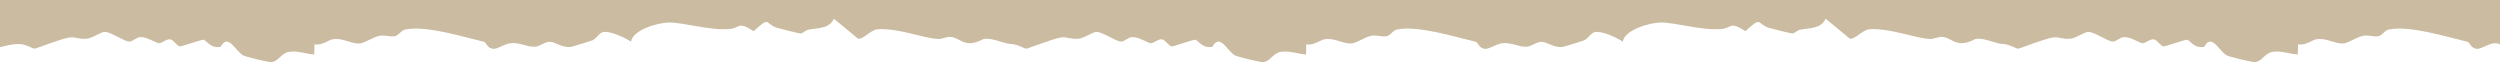
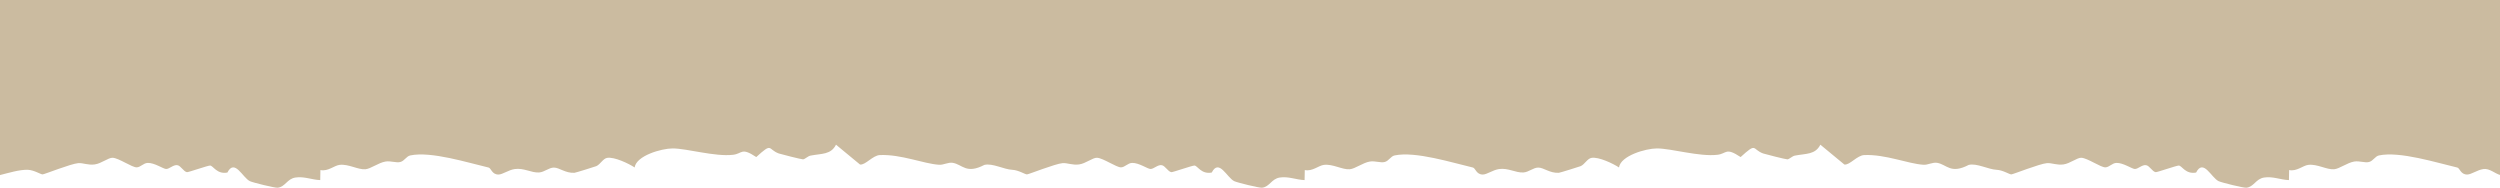
- <svg xmlns="http://www.w3.org/2000/svg" id="Ebene_1" data-name="Ebene 1" viewBox="0 0 670 19.74">
+ <svg xmlns="http://www.w3.org/2000/svg" id="Ebene_1" data-name="Ebene 1" viewBox="0 0 675.06 50.71">
  <defs>
    <style>
      .cls-1 {
        fill: #cbbba0;
      }
    </style>
  </defs>
-   <path class="cls-1" d="M672.81-34.04H-2.25V13.22c2.17-.54,5.31-1.51,7.53-1.42,1.7.07,3.5,1.28,3.99,1.24.54-.04,7.62-2.88,9.61-3.04,1.28-.1,2.62.6,4.45.35,1.79-.24,3.68-1.85,4.83-1.8,1.69.08,5.22,2.61,6.49,2.59,1.06-.02,1.81-1.17,3.01-1.2,1.82-.05,4.17,1.62,4.94,1.64.91.02,1.94-1.2,3.04-1.03.95.15,1.66,1.73,2.6,1.89.36.06,5.68-1.82,6.25-1.79.84.05,1.84,2.43,4.66,1.89,1.97-3.85,4.1,1.39,6.08,2.33.82.39,6.68,1.83,7.47,1.77,2.04-.18,2.56-2.4,4.81-2.75,2.36-.37,4.44.61,6.71.69l.05-2.71c2.07.43,3.71-1.23,5.18-1.4,2.41-.29,4.97,1.35,6.97,1.18,1.46-.13,3.55-1.77,5.42-2.08,1.45-.24,2.88.42,4.02.12,1.11-.29,1.62-1.55,2.67-1.77,5.64-1.19,15.63,1.99,21.15,3.27.69.16.89,1.9,2.67,1.89,1.12-.01,2.69-1.23,4.37-1.48,2.49-.36,4.5,1.05,6.59.92,1.47-.1,2.64-1.31,4-1.32,1.51,0,3.07,1.54,5.56,1.41.32-.02,5.61-1.68,5.9-1.8,1.1-.49,1.8-2.04,2.92-2.23,1.93-.33,5.83,1.53,7.43,2.59.42-3.17,7.24-5.14,10.26-5.14,3.86,0,11.38,2.28,16.29,1.72,2.63-.3,2.16-2.12,6.29.61,4.48-4.09,3.02-2.1,6.08-.97.43.16,6.23,1.63,6.56,1.59.58-.08,1.28-.87,2-1.01,3.02-.59,5.51-.21,6.89-2.95l6.49,5.36c1.47.19,3.42-2.48,5.36-2.56,5.81-.23,11.74,2.34,15.97,2.62,1.25.09,2.46-.74,3.73-.52,2.65.47,3.6,3.11,8.51.56,2.17-.54,5.31,1.23,7.53,1.32,1.7.07,3.5,1.28,3.99,1.24.54-.04,7.62-2.88,9.61-3.04,1.28-.1,2.62.6,4.45.35,1.79-.24,3.68-1.85,4.83-1.8,1.69.08,5.22,2.61,6.49,2.59,1.06-.02,1.81-1.17,3.01-1.2,1.82-.05,4.17,1.62,4.94,1.64.91.02,1.94-1.2,3.04-1.03.95.15,1.66,1.73,2.6,1.89.36.06,5.68-1.82,6.25-1.79.84.05,1.84,2.43,4.66,1.89,1.97-3.85,4.1,1.39,6.08,2.33.82.39,6.68,1.83,7.47,1.77,2.04-.18,2.56-2.4,4.81-2.75,2.36-.37,4.44.61,6.71.69l.05-2.71c2.07.43,3.71-1.23,5.18-1.4,2.41-.29,4.97,1.35,6.97,1.18,1.46-.13,3.55-1.77,5.42-2.08,1.45-.24,2.88.42,4.02.12,1.11-.29,1.62-1.55,2.67-1.77,5.64-1.19,15.63,1.99,21.15,3.27.69.16.89,1.9,2.67,1.89,1.12-.01,2.69-1.23,4.37-1.48,2.49-.36,4.5,1.05,6.59.92,1.47-.1,2.64-1.31,4-1.32,1.51,0,3.07,1.54,5.56,1.41.32-.02,5.61-1.68,5.9-1.8,1.1-.49,1.8-2.04,2.92-2.23,1.93-.33,5.83,1.53,7.43,2.59.42-3.17,7.24-5.14,10.26-5.14,3.86,0,11.38,2.28,16.29,1.72,2.63-.3,2.16-2.12,6.29.61,4.48-4.09,3.02-2.1,6.08-.97.43.16,6.23,1.63,6.56,1.59.58-.08,1.28-.87,2-1.01,3.02-.59,5.51-.21,6.89-2.95l6.49,5.36c1.47.19,3.42-2.48,5.36-2.56,5.81-.23,11.74,2.34,15.97,2.62,1.25.09,2.46-.74,3.73-.52,2.65.47,3.6,3.11,8.51.56,2.17-.54,5.31,1.23,7.53,1.32,1.7.07,3.5,1.28,3.99,1.24.54-.04,7.62-2.88,9.61-3.04,1.28-.1,2.62.6,4.45.35,1.79-.24,3.68-1.85,4.83-1.8,1.69.08,5.22,2.61,6.49,2.59,1.06-.02,1.81-1.17,3.01-1.2,1.82-.05,4.17,1.62,4.94,1.64.91.02,1.94-1.2,3.04-1.03.95.15,1.66,1.73,2.6,1.89.36.06,5.68-1.82,6.25-1.79.84.05,1.84,2.43,4.66,1.89,1.97-3.85,4.1,1.39,6.08,2.33.82.39,6.68,1.83,7.47,1.77,2.04-.18,2.56-2.4,4.81-2.75,2.36-.37,4.44.61,6.71.69l.05-2.71c2.07.43,3.71-1.23,5.18-1.4,2.41-.29,4.97,1.35,6.97,1.18,1.46-.13,3.55-1.77,5.42-2.08,1.45-.24,2.88.42,4.02.12,1.11-.29,1.62-1.55,2.67-1.77,5.64-1.19,15.63,1.99,21.15,3.27.69.16.89,1.9,2.67,1.89,1.12-.01,2.69-1.23,4.37-1.48,1.7-.24,3.17,1.27,4.59,1.62v-47.27Z" />
+   <path class="cls-1" d="M675.06,0H0v47.27c2.17-.54,5.31-1.51,7.53-1.42,1.7.07,3.5,1.28,3.99,1.24.54-.04,7.62-2.88,9.61-3.04,1.28-.1,2.62.6,4.45.35,1.79-.24,3.68-1.85,4.83-1.8,1.69.08,5.22,2.61,6.49,2.59,1.06-.02,1.81-1.17,3.01-1.2,1.82-.05,4.17,1.62,4.94,1.64.91.02,1.94-1.2,3.04-1.03.95.15,1.66,1.73,2.6,1.89.36.06,5.68-1.82,6.25-1.79.84.05,1.84,2.43,4.66,1.89,1.97-3.85,4.1,1.39,6.08,2.33.82.39,6.68,1.83,7.47,1.77,2.04-.18,2.56-2.4,4.81-2.75,2.36-.37,4.44.61,6.71.69l.05-2.71c2.07.43,3.71-1.23,5.18-1.4,2.41-.29,4.97,1.35,6.97,1.18,1.46-.13,3.55-1.77,5.42-2.08,1.45-.24,2.88.42,4.02.12,1.11-.29,1.62-1.55,2.67-1.77,5.64-1.19,15.63,1.99,21.15,3.27.69.16.89,1.9,2.67,1.89,1.12-.01,2.69-1.23,4.37-1.48,2.49-.36,4.5,1.05,6.59.92,1.47-.1,2.64-1.31,4-1.32,1.51,0,3.07,1.54,5.56,1.41.32-.02,5.61-1.68,5.9-1.8,1.1-.49,1.8-2.04,2.92-2.23,1.93-.33,5.83,1.53,7.43,2.59.42-3.17,7.24-5.14,10.26-5.14,3.86,0,11.38,2.28,16.29,1.72,2.63-.3,2.16-2.12,6.29.61,4.48-4.09,3.02-2.1,6.08-.97.43.16,6.23,1.63,6.56,1.59.58-.08,1.28-.87,2-1.01,3.02-.59,5.51-.21,6.89-2.95l6.49,5.36c1.47.19,3.42-2.48,5.36-2.56,5.81-.23,11.74,2.34,15.97,2.62,1.25.09,2.46-.74,3.73-.52,2.65.47,3.6,3.11,8.51.56,2.17-.54,5.31,1.23,7.53,1.32,1.7.07,3.5,1.28,3.99,1.24.54-.04,7.62-2.88,9.61-3.04,1.28-.1,2.62.6,4.45.35,1.79-.24,3.68-1.85,4.83-1.8,1.69.08,5.22,2.61,6.49,2.59,1.06-.02,1.81-1.17,3.01-1.2,1.82-.05,4.17,1.62,4.94,1.64.91.02,1.94-1.2,3.04-1.03.95.15,1.66,1.73,2.6,1.89.36.06,5.68-1.82,6.25-1.79.84.05,1.84,2.43,4.66,1.89,1.97-3.85,4.1,1.39,6.08,2.33.82.39,6.68,1.83,7.47,1.77,2.04-.18,2.56-2.4,4.81-2.75,2.36-.37,4.44.61,6.71.69l.05-2.71c2.07.43,3.71-1.23,5.18-1.4,2.41-.29,4.97,1.35,6.97,1.18,1.46-.13,3.55-1.77,5.42-2.08,1.45-.24,2.88.42,4.02.12,1.11-.29,1.62-1.55,2.67-1.77,5.64-1.19,15.63,1.99,21.15,3.27.69.16.89,1.9,2.67,1.89,1.12-.01,2.69-1.23,4.37-1.48,2.49-.36,4.5,1.05,6.59.92,1.47-.1,2.64-1.31,4-1.32,1.51,0,3.07,1.54,5.56,1.41.32-.02,5.61-1.68,5.9-1.8,1.1-.49,1.8-2.04,2.92-2.23,1.93-.33,5.83,1.53,7.43,2.59.42-3.17,7.24-5.14,10.26-5.14,3.86,0,11.38,2.28,16.29,1.72,2.63-.3,2.16-2.12,6.29.61,4.48-4.09,3.02-2.1,6.08-.97.43.16,6.23,1.63,6.56,1.59.58-.08,1.28-.87,2-1.01,3.02-.59,5.51-.21,6.89-2.95l6.49,5.36c1.47.19,3.42-2.48,5.36-2.56,5.81-.23,11.74,2.34,15.97,2.62,1.25.09,2.46-.74,3.73-.52,2.65.47,3.6,3.11,8.51.56,2.17-.54,5.31,1.23,7.53,1.32,1.7.07,3.5,1.28,3.99,1.24.54-.04,7.62-2.88,9.61-3.04,1.28-.1,2.62.6,4.45.35,1.79-.24,3.68-1.85,4.83-1.8,1.69.08,5.22,2.61,6.49,2.59,1.06-.02,1.81-1.17,3.01-1.2,1.82-.05,4.17,1.62,4.94,1.64.91.02,1.94-1.2,3.04-1.03.95.15,1.66,1.73,2.6,1.89.36.06,5.68-1.82,6.25-1.79.84.05,1.84,2.43,4.66,1.89,1.97-3.85,4.1,1.39,6.08,2.33.82.39,6.68,1.83,7.47,1.77,2.04-.18,2.56-2.4,4.81-2.75,2.36-.37,4.44.61,6.71.69l.05-2.71c2.07.43,3.71-1.23,5.18-1.4,2.41-.29,4.97,1.35,6.97,1.18,1.46-.13,3.55-1.77,5.42-2.08,1.45-.24,2.88.42,4.02.12,1.11-.29,1.62-1.55,2.67-1.77,5.64-1.19,15.63,1.99,21.15,3.27.69.16.89,1.9,2.67,1.89,1.12-.01,2.69-1.23,4.37-1.48,1.7-.24,3.17,1.27,4.59,1.62V0Z" />
</svg>
